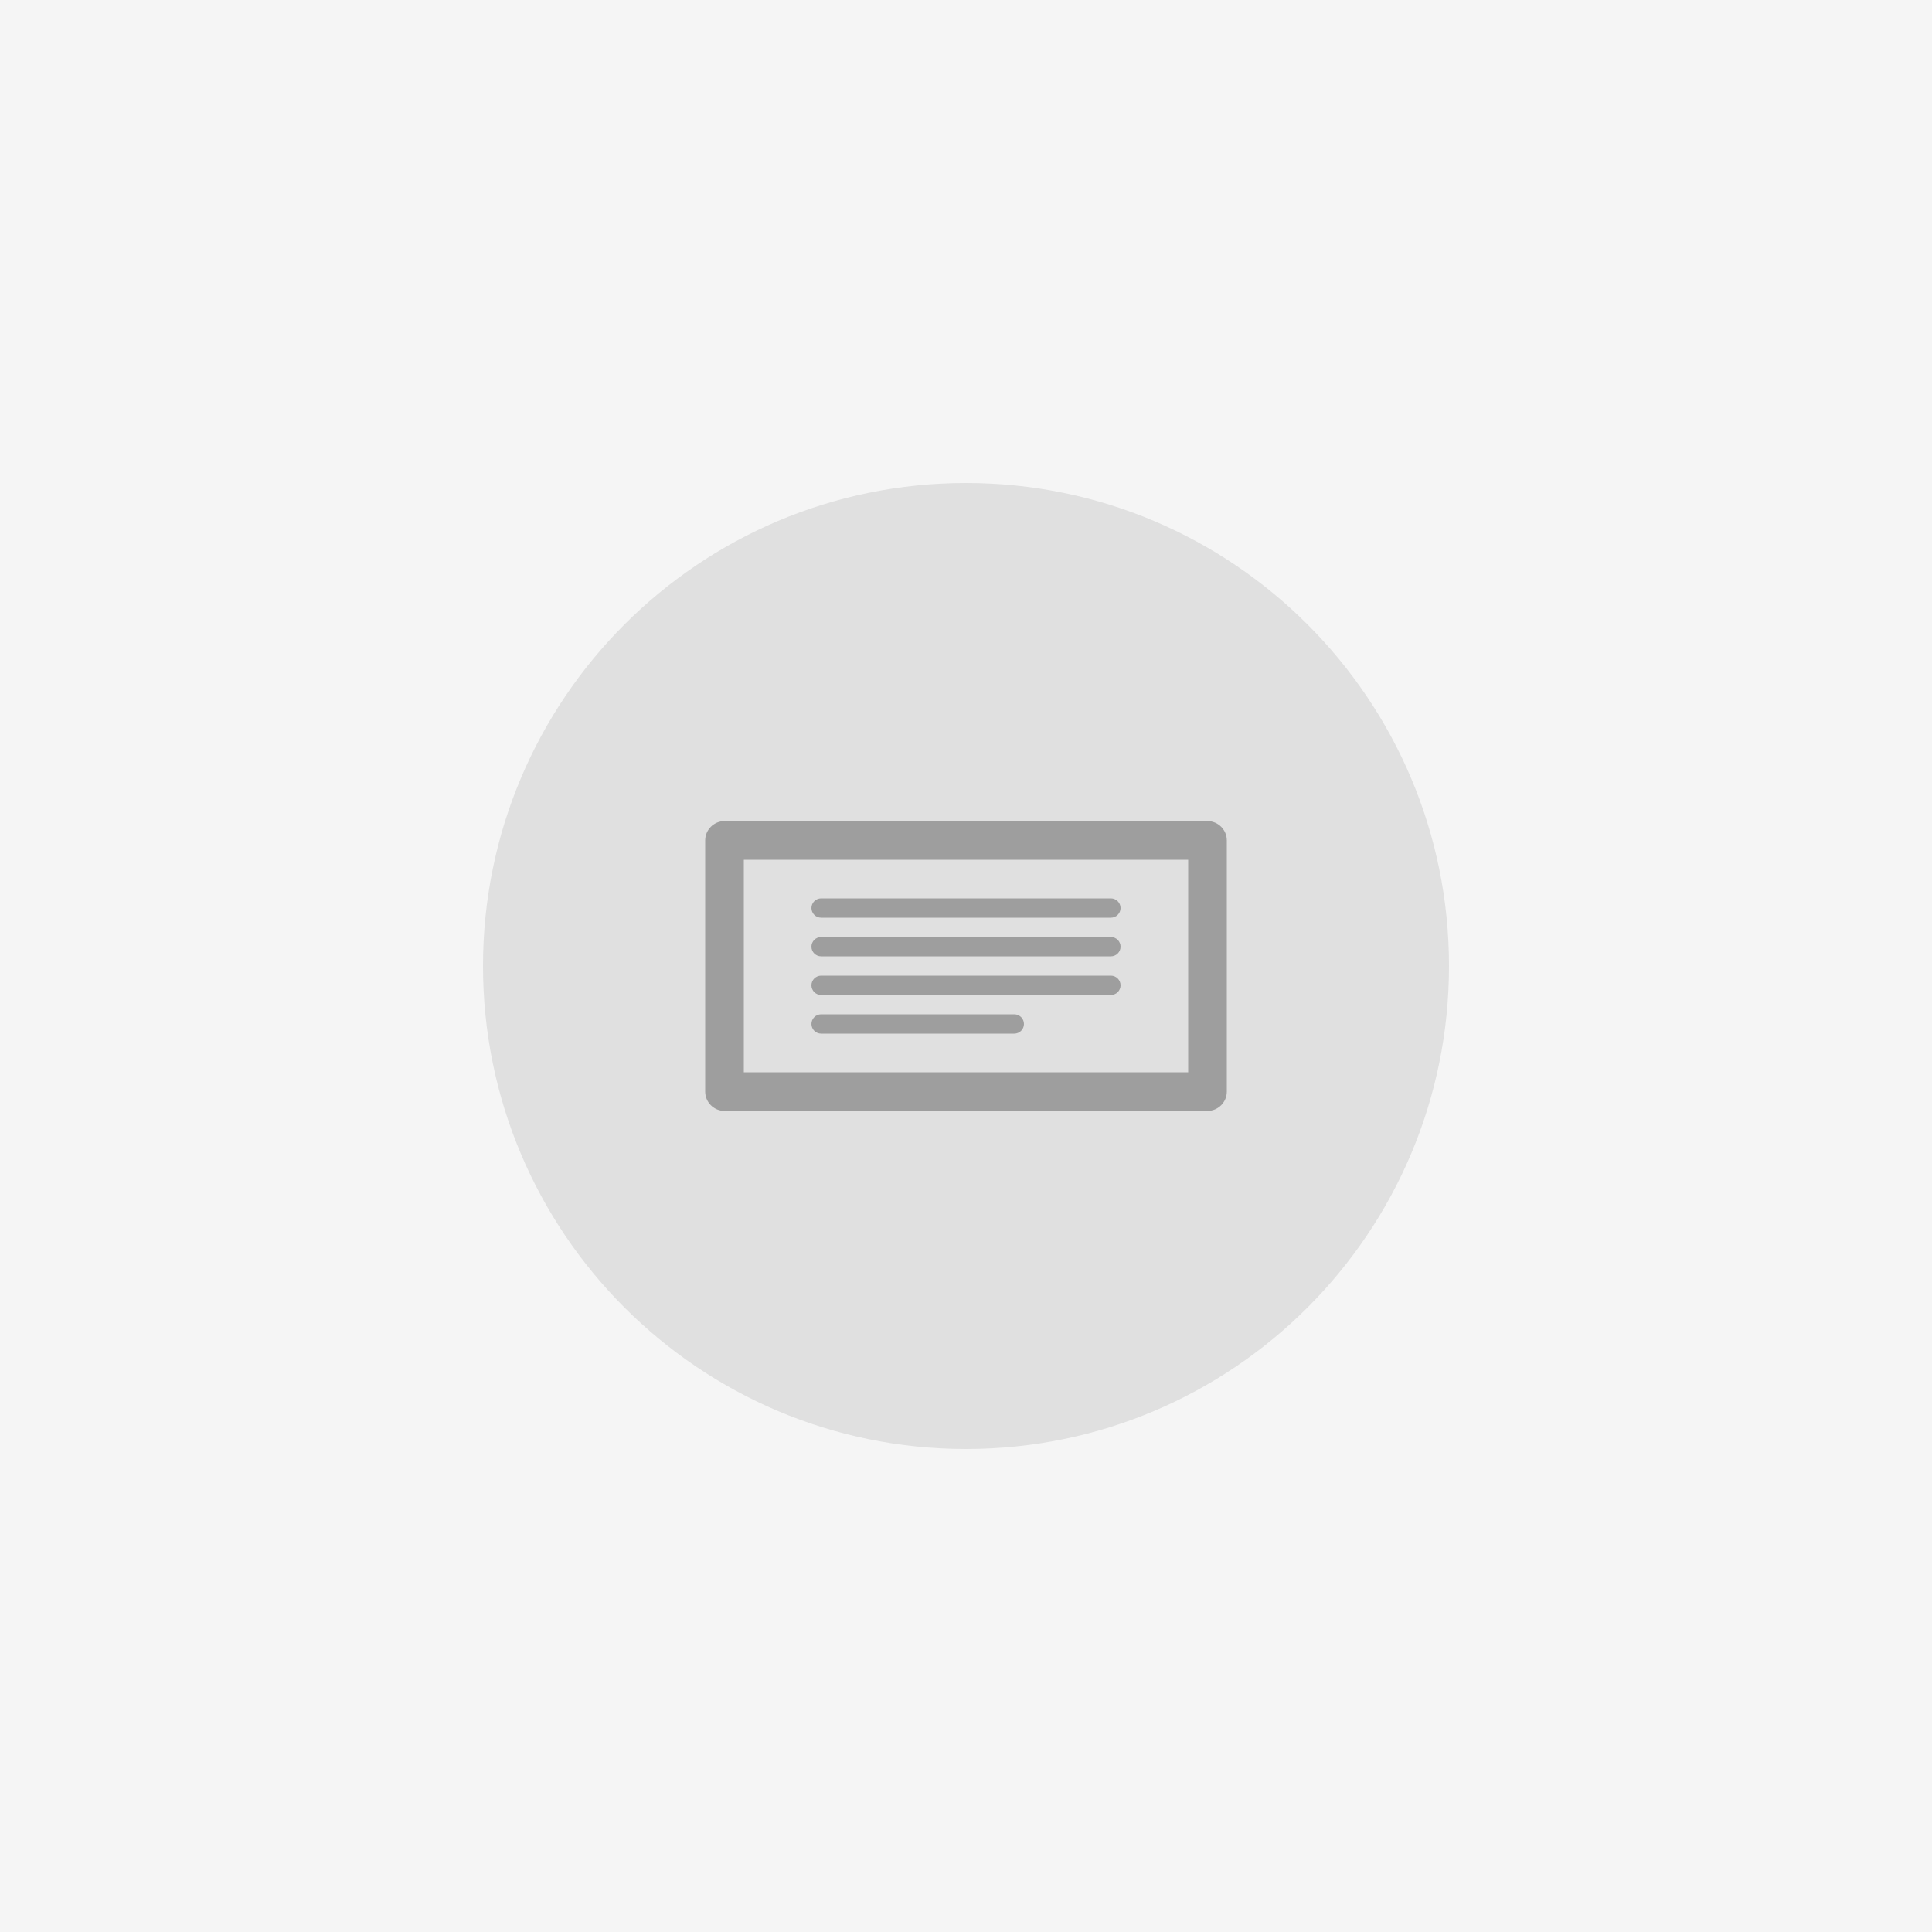
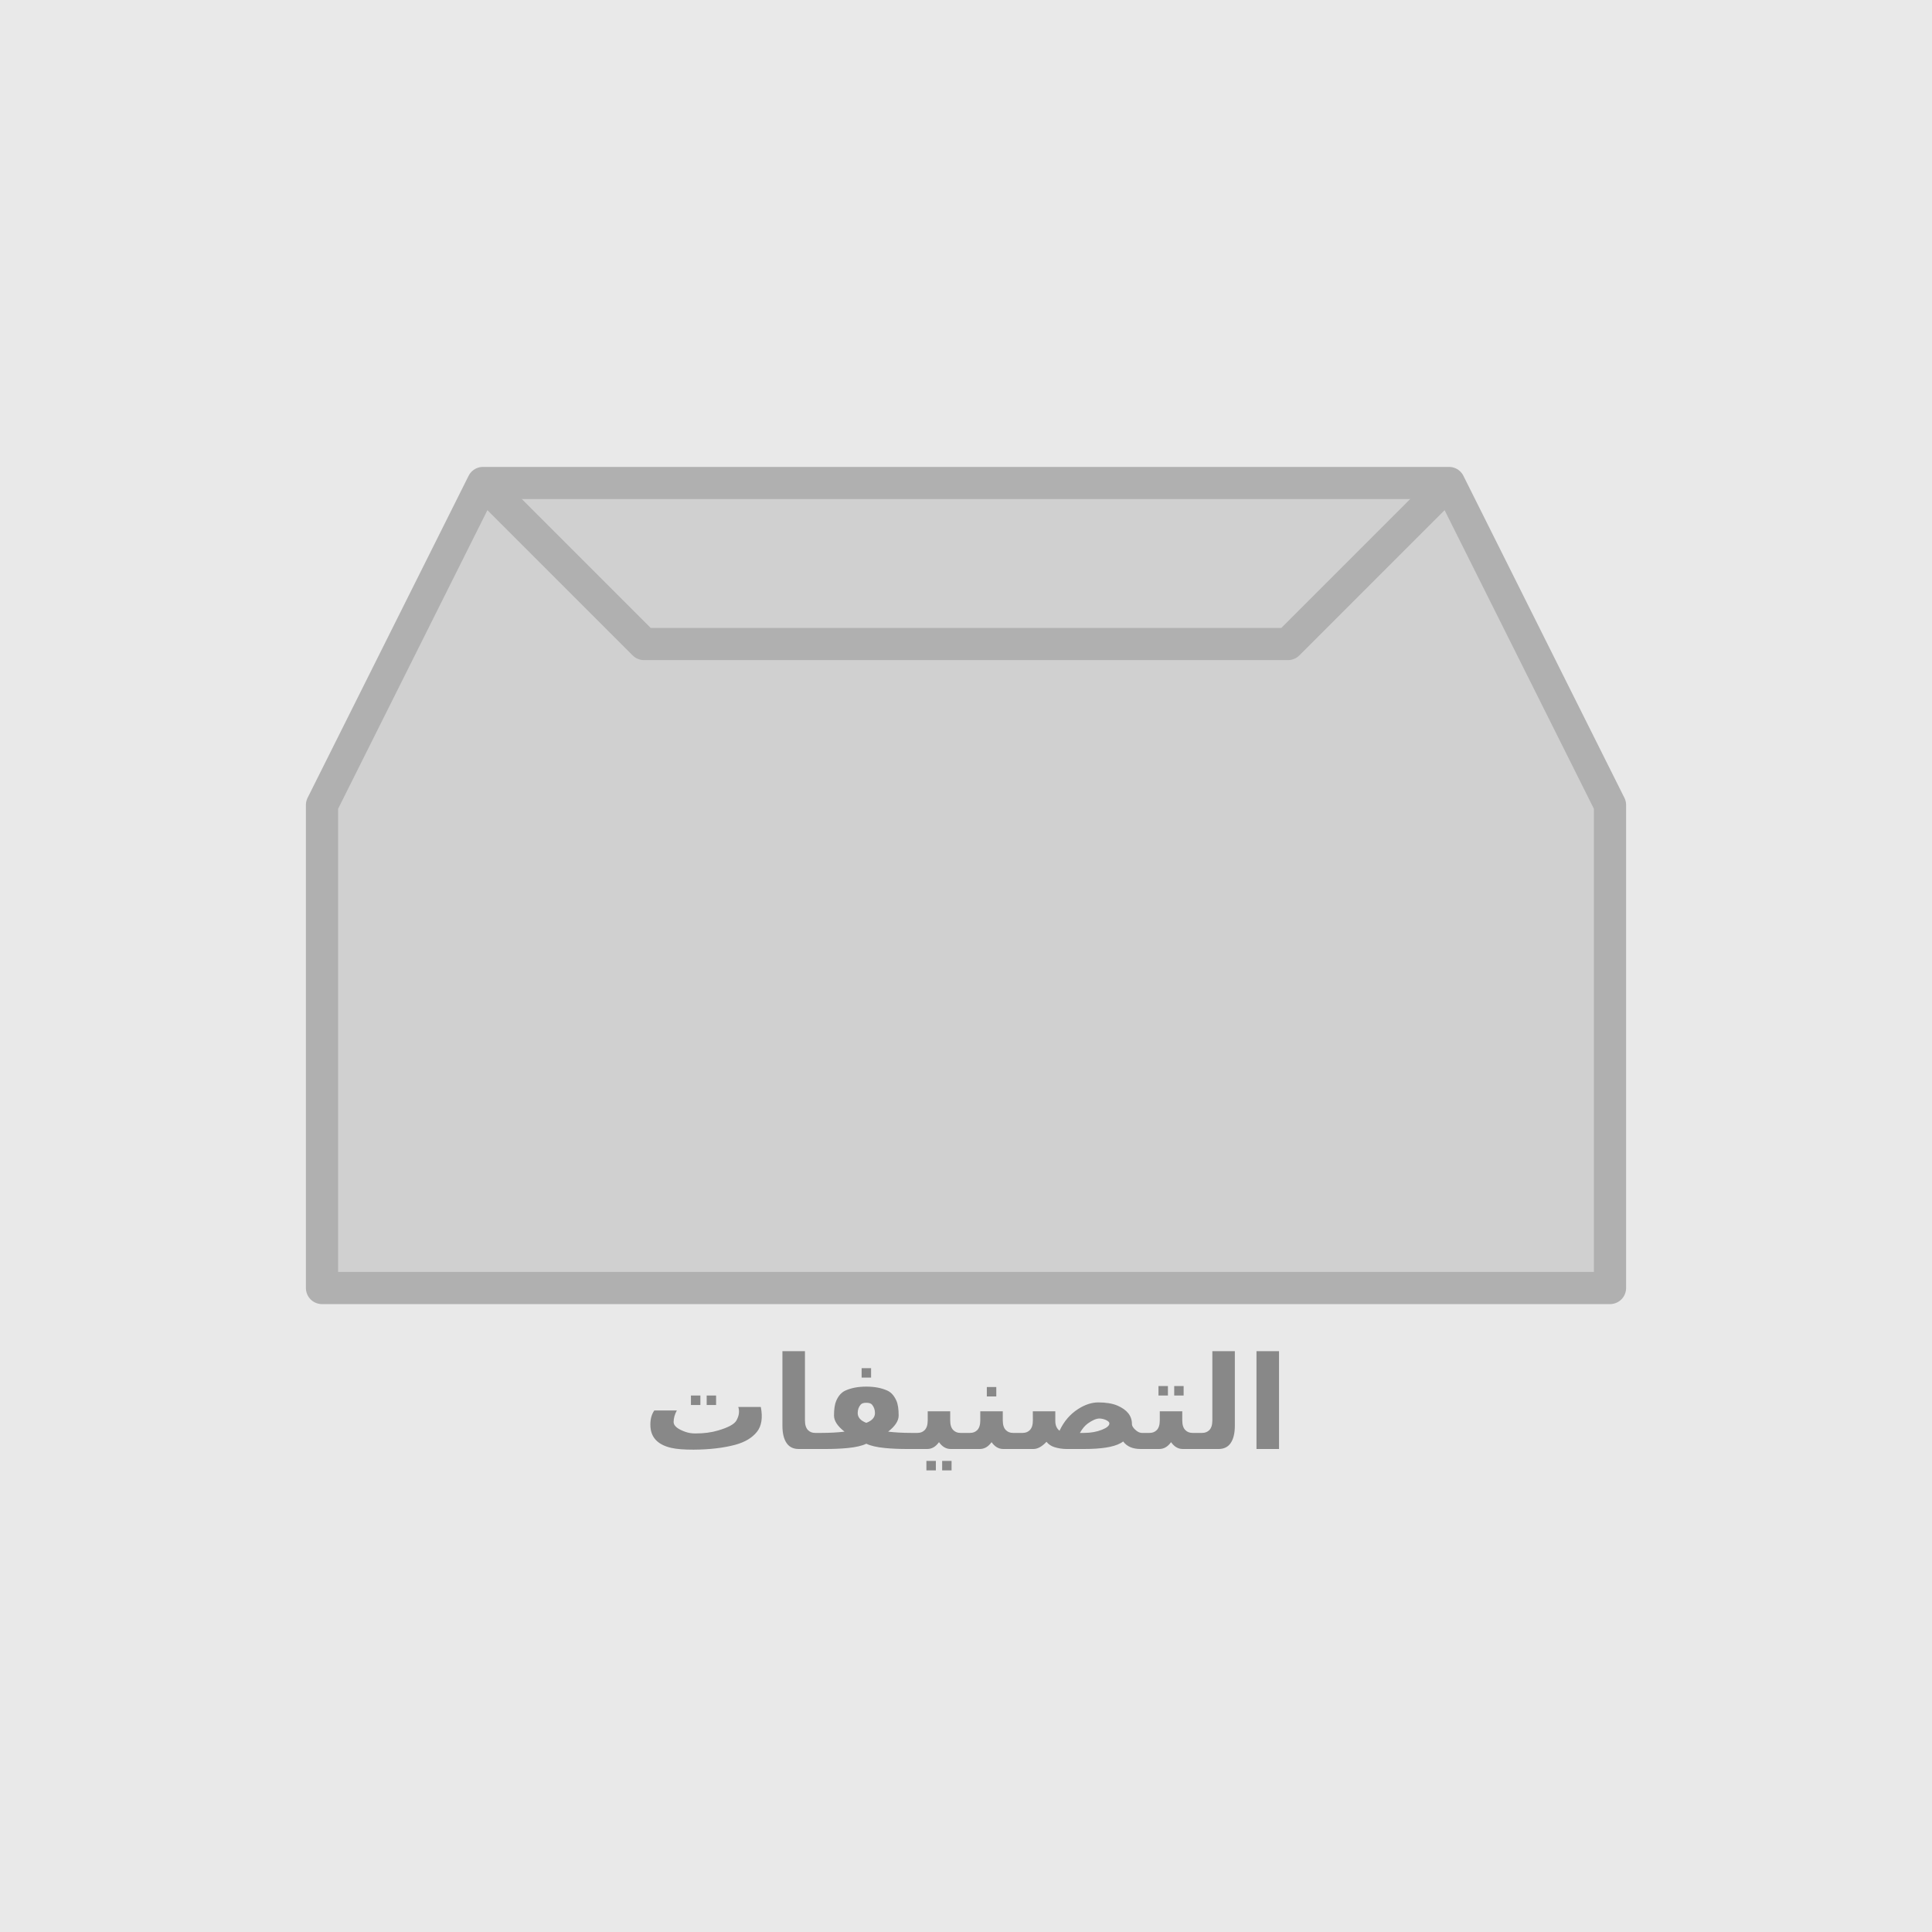
- <svg xmlns="http://www.w3.org/2000/svg" width="200" height="200" viewBox="0 0 200 200">
-   <rect x="0" y="0" width="200" height="200" fill="#f5f5f5" />
-   <circle cx="100" cy="100" r="50" fill="#e0e0e0" />
-   <path d="M125 85H75c-1.1 0-2 .9-2 2v26c0 1.1.9 2 2 2h50c1.1 0 2-.9 2-2V87c0-1.1-.9-2-2-2zm-2 26H77V89h46v22zm-38-16h30c.55 0 1-.45 1-1s-.45-1-1-1H85c-.55 0-1 .45-1 1s.45 1 1 1zm0 4h30c.55 0 1-.45 1-1s-.45-1-1-1H85c-.55 0-1 .45-1 1s.45 1 1 1zm0 4h30c.55 0 1-.45 1-1s-.45-1-1-1H85c-.55 0-1 .45-1 1s.45 1 1 1zm0 4h20c.55 0 1-.45 1-1s-.45-1-1-1H85c-.55 0-1 .45-1 1s.45 1 1 1z" fill="#9e9e9e" />
+ <svg xmlns="http://www.w3.org/2000/svg" width="600" height="600" viewBox="0 0 600 600">
+   <rect width="600" height="600" fill="#e9e9e9" />
+   <g transform="translate(300, 250)" fill="#bbbbbb">
+     <path d="M-200,0 L-150,-100 L150,-100 L200,0 L200,150 L-200,150 Z" fill="#d0d0d0" stroke="#b0b0b0" stroke-width="10" stroke-linejoin="round" />
+     <path d="M-150,-100 L-100,-50 L100,-50 L150,-100" fill="none" stroke="#b0b0b0" stroke-width="10" stroke-linejoin="round" />
+   </g>
+   <text x="300" y="450" font-family="Arial, sans-serif" font-size="40" font-weight="bold" text-anchor="middle" fill="#888888">التصنيفات</text>
</svg>
